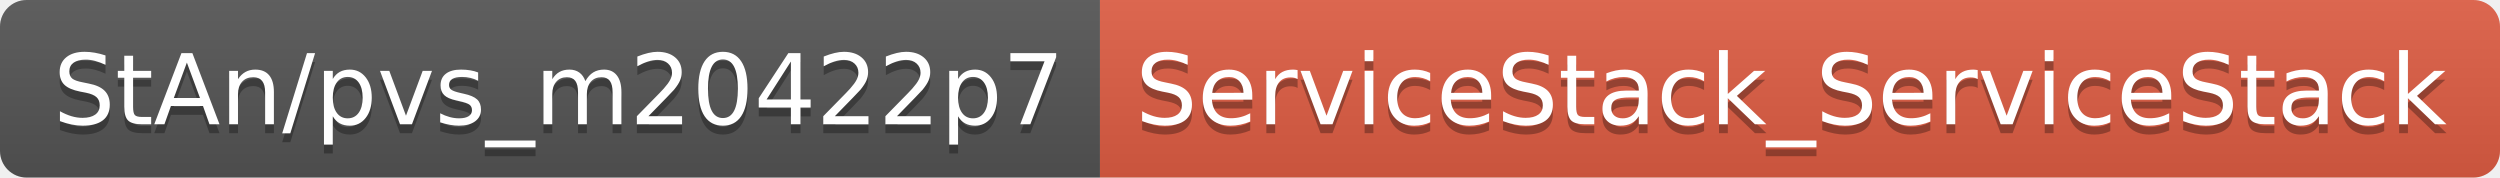
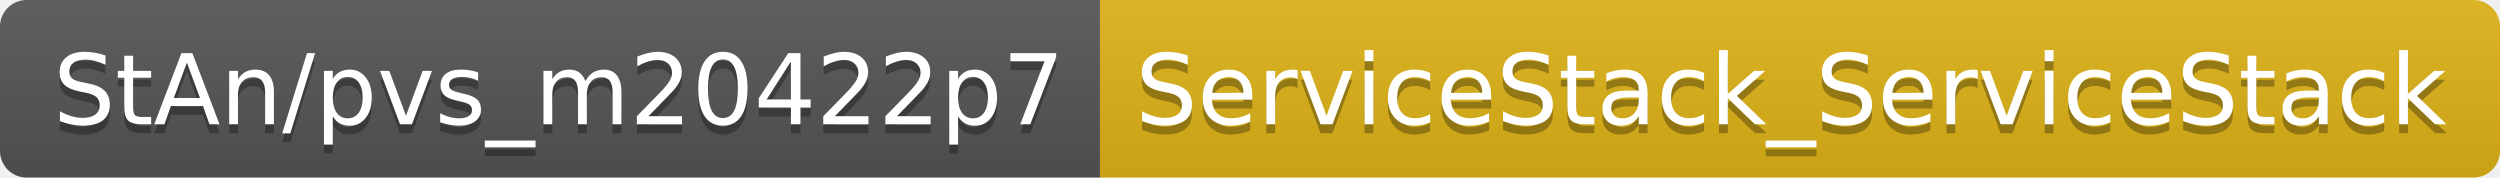
<svg xmlns="http://www.w3.org/2000/svg" width="281.6" height="20">
  <linearGradient id="smooth" x2="0" y2="100%">
    <stop offset="0" stop-color="#bbb" stop-opacity=".1" />
    <stop offset="1" stop-opacity=".1" />
  </linearGradient>
  <clipPath id="round">
    <rect width="281.6" height="20" rx="3" fill="#fff" />
  </clipPath>
  <g clip-path="url(#round)">
    <rect width="123.9" height="20" fill="#555" />
-     <rect x="123.9" width="157.7" height="20" fill="#e05d44" />
+     <rect x="123.9" width="157.7" height="20" fill="#dfb317" />
    <rect width="281.6" height="20" fill="url(#smooth)" />
  </g>
  <g fill="#fff" text-anchor="middle" font-family="DejaVu Sans,Verdana,Geneva,sans-serif" font-size="110">
    <text x="629.5" y="150" fill="#010101" fill-opacity=".3" transform="scale(0.1)" textLength="1139.0" lengthAdjust="spacing">StAn/pvs_m20422p7</text>
    <text x="629.5" y="140" transform="scale(0.1)" textLength="1139.0" lengthAdjust="spacing">StAn/pvs_m20422p7</text>
    <text x="2017.5" y="150" fill="#010101" fill-opacity=".3" transform="scale(0.1)" textLength="1477.0" lengthAdjust="spacing">ServiceStack_ServiceStack</text>
    <text x="2017.5" y="140" transform="scale(0.1)" textLength="1477.0" lengthAdjust="spacing">ServiceStack_ServiceStack</text>
  </g>
</svg>
